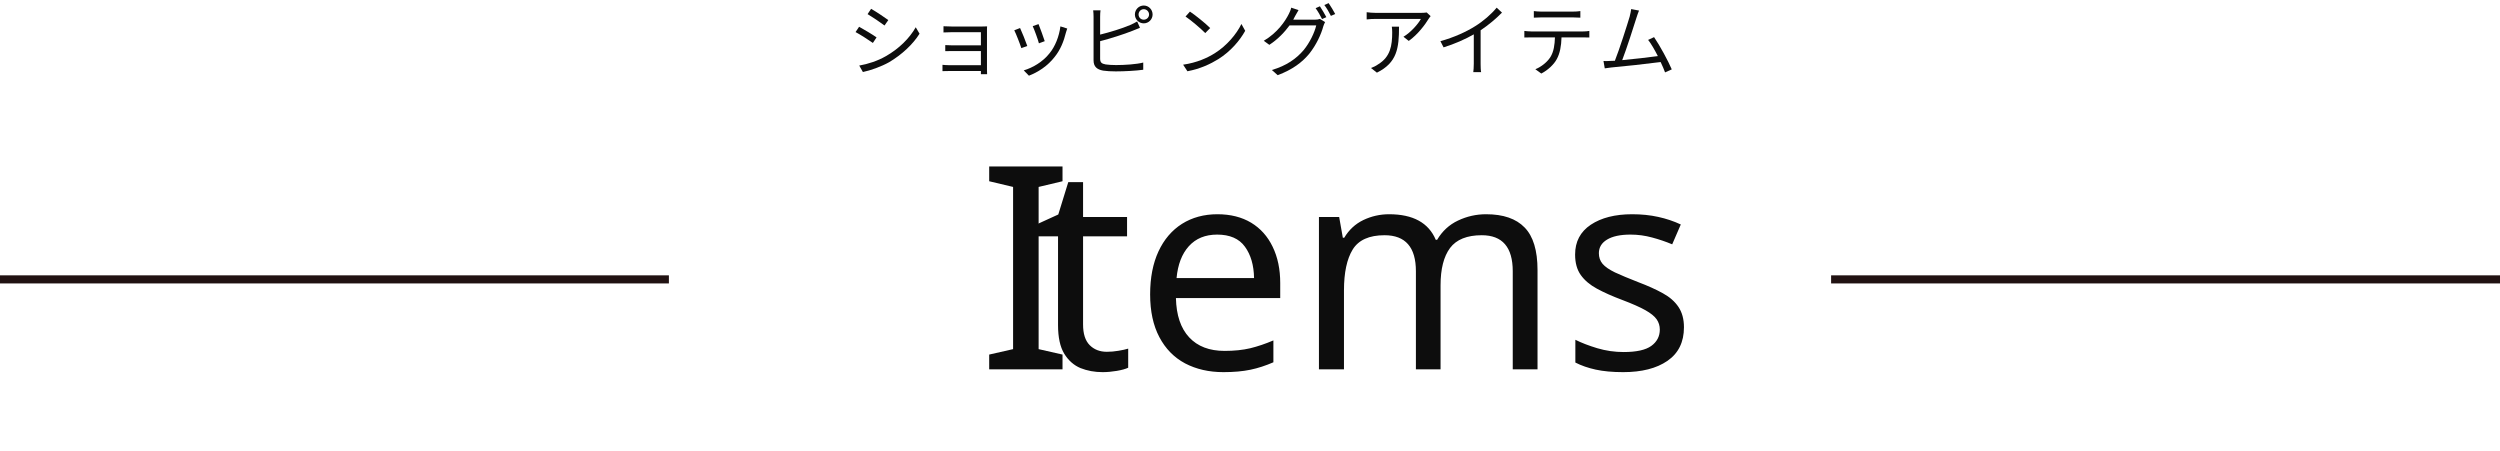
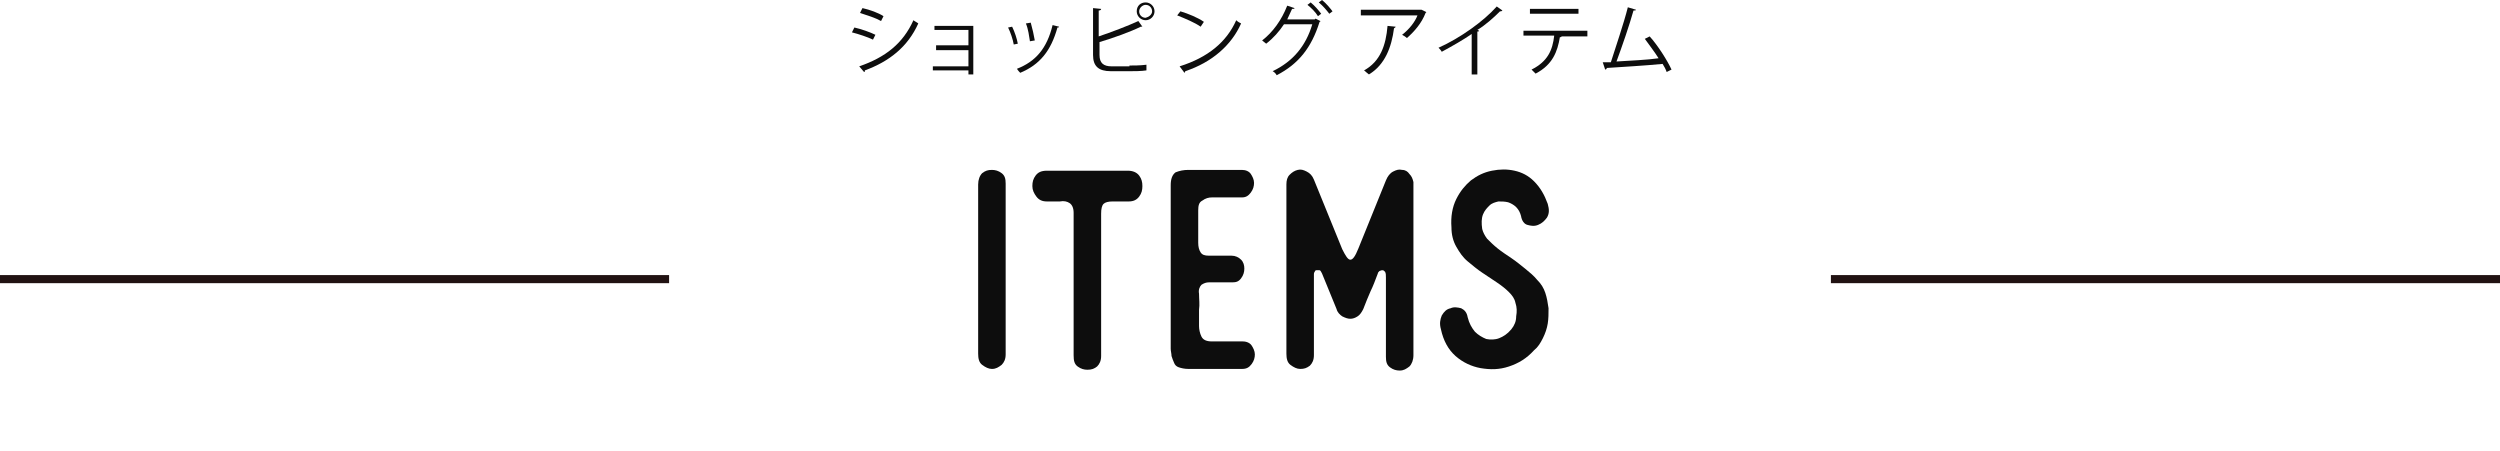
- <svg xmlns="http://www.w3.org/2000/svg" viewBox="0 0 308.98 55.66">
-   <defs>
-     <style>.cls-1{fill:none;stroke:#211212;stroke-miterlimit:10;}.cls-10,.cls-11,.cls-13,.cls-14,.cls-2,.cls-3,.cls-4,.cls-5,.cls-6,.cls-7,.cls-8,.cls-9{isolation:isolate;}.cls-10,.cls-11,.cls-3,.cls-4,.cls-5,.cls-6,.cls-7,.cls-8,.cls-9{font-size:9.79px;font-family:KozGoPr6N-Regular-83pv-RKSJ-H, Kozuka Gothic Pr6N;}.cls-10,.cls-11,.cls-13,.cls-14,.cls-3,.cls-4,.cls-5,.cls-6,.cls-7,.cls-8,.cls-9{fill:#0d0d0d;}.cls-3{letter-spacing:-0.02em;}.cls-4{letter-spacing:-0.22em;}.cls-5{letter-spacing:-0.07em;}.cls-6{letter-spacing:0.11em;}.cls-7{letter-spacing:0em;}.cls-8{letter-spacing:0.1em;}.cls-9{letter-spacing:-0.09em;}.cls-10{letter-spacing:-0.04em;}.cls-11{letter-spacing:0.02em;}.cls-12{letter-spacing:-0.04em;}.cls-13,.cls-14{font-size:35.13px;font-family:VosterTypeface, Voster Typeface;}.cls-13{letter-spacing:-0.02em;}</style>
-   </defs>
-   <g id="Layer_2" data-name="Layer 2">
-     <g id="Layer_1-2" data-name="Layer 1">
-       <line class="cls-1" y1="34.53" x2="82.67" y2="34.53" />
-       <line class="cls-1" x1="226.31" y1="34.53" x2="308.98" y2="34.53" />
-       <g class="cls-2">
-         <text class="cls-3" transform="translate(104.71 8.62)">シ</text>
-         <text class="cls-4" transform="translate(114.42 8.62)">ョ</text>
-         <text class="cls-5" transform="translate(123.62 8.62)">ッ</text>
-         <text class="cls-6" transform="translate(133.28 8.62)">ピ</text>
-         <text class="cls-7" transform="translate(144.85 8.62)">ン</text>
-         <text class="cls-8" transform="translate(155.63 8.62)">グ</text>
-         <text class="cls-9" transform="translate(167.69 8.62)">ア</text>
-         <text class="cls-10" transform="translate(177.18 8.62)">イ</text>
-         <text class="cls-11" transform="translate(187.46 8.62)">テ<tspan class="cls-12" x="10" y="0">ム</tspan>
-         </text>
+ <svg xmlns="http://www.w3.org/2000/svg" version="1.1" id="Layer_1" x="0px" y="0px" viewBox="0 0 309 55.7" style="enable-background:new 0 0 309 55.7;" xml:space="preserve">
+   <style type="text/css">
+ 	.st0{fill:none;stroke:#211212;stroke-miterlimit:10;}
+ 	.st1{enable-background:new    ;}
+ 	.st2{fill:#0D0D0D;}
+ </style>
+   <g id="Layer_2">
+     <g id="Layer_1-2">
+       <line class="st0" x1="0" y1="34.5" x2="82.7" y2="34.5" />
+       <line class="st0" x1="226.3" y1="34.5" x2="309" y2="34.5" />
+       <g>
+         <g class="st1">
+           <path class="st2" d="M105.6,3.4c0.9,0.2,2,0.6,2.6,0.9l-0.3,0.6c-0.6-0.3-1.8-0.7-2.6-0.9L105.6,3.4z M106.2,8.2      c3.2-1.1,5.4-2.8,6.7-5.7c0.1,0.1,0.5,0.3,0.6,0.4c-1.3,2.9-3.6,4.7-6.6,5.8c0,0.1,0,0.2-0.1,0.2L106.2,8.2z M106.6,1      c0.9,0.2,2,0.6,2.6,1l-0.3,0.6c-0.7-0.4-1.7-0.7-2.6-1L106.6,1z" />
+         </g>
+         <g class="st1">
+           <path class="st2" d="M120.3,3.2v6h-0.6V8.7h-4.4V8.2h4.4v-2h-4V5.6h4V3.7h-4.2V3.2H120.3z" />
+         </g>
+         <g class="st1">
+           <path class="st2" d="M125.1,3.3c0.3,0.6,0.6,1.5,0.7,2.1l-0.5,0.1c-0.1-0.6-0.4-1.5-0.7-2.1L125.1,3.3z M130.9,3.3      c0,0.1-0.1,0.1-0.2,0.1c-0.8,2.9-2.2,4.6-4.6,5.6c-0.1-0.1-0.3-0.3-0.4-0.5c2.3-0.9,3.7-2.5,4.4-5.4L130.9,3.3z M127.4,2.8      c0.2,0.7,0.4,1.6,0.5,2.2l-0.6,0.1c-0.1-0.6-0.2-1.5-0.5-2.2L127.4,2.8z" />
+         </g>
+         <g class="st1">
+           <path class="st2" d="M139.6,8.1c0.4,0,1.4,0,2.1-0.1c0,0.2,0,0.5,0,0.7c-0.6,0.1-1.6,0.1-2,0.1h-2.4c-1.5,0-2.2-0.6-2.2-2V1      l1,0.1c0,0.1-0.1,0.2-0.3,0.2v3.2c1.5-0.5,3.6-1.3,4.9-1.9l0.5,0.7c0,0-0.1,0-0.1,0c0,0-0.1,0-0.1,0c-1.2,0.6-3.4,1.4-5.1,1.9      v1.6c0,1,0.5,1.4,1.5,1.4H139.6z M141.6,0.3c0.6,0,1.1,0.5,1.1,1.1s-0.5,1.1-1.1,1.1s-1.1-0.5-1.1-1.1      C140.5,0.7,141,0.3,141.6,0.3z M142.4,1.4c0-0.4-0.3-0.8-0.8-0.8c-0.4,0-0.8,0.4-0.8,0.8c0,0.4,0.3,0.8,0.8,0.8      C142,2.1,142.4,1.8,142.4,1.4z" />
+         </g>
+         <g class="st1">
+           <path class="st2" d="M145.9,1.4c1,0.3,2.2,0.8,2.9,1.3l-0.4,0.6c-0.7-0.5-1.9-1-2.9-1.4L145.9,1.4z M145.8,8.2      c3.5-1.1,5.8-3,7-5.7c0.2,0.2,0.4,0.3,0.6,0.4c-1.2,2.7-3.6,4.8-6.9,5.9c0,0.1-0.1,0.2-0.1,0.2L145.8,8.2z" />
+         </g>
+         <g class="st1">
+           <path class="st2" d="M163.2,2.6c0,0.1-0.1,0.1-0.1,0.1c-1,3.2-2.6,5.2-5.3,6.6c-0.1-0.2-0.3-0.4-0.5-0.5      c2.5-1.2,4.1-3.1,4.9-5.8h-3.5c-0.6,0.9-1.3,1.7-2.2,2.4c-0.1-0.1-0.4-0.3-0.5-0.4c1.3-1,2.4-2.5,3.1-4.3l0.9,0.3      c0,0.1-0.1,0.1-0.3,0.1c-0.2,0.4-0.4,0.9-0.6,1.3h3.4l0.1-0.1L163.2,2.6z M162,0.3c0.5,0.4,1,1,1.3,1.4L162.9,2      c-0.3-0.5-0.8-1-1.3-1.4L162,0.3z M163.4,0c0.5,0.4,1,1,1.3,1.4l-0.4,0.3c-0.3-0.4-0.8-1-1.3-1.4L163.4,0z" />
+         </g>
+         <g class="st1">
+           <path class="st2" d="M176.3,1.5c0,0-0.1,0.1-0.1,0.1c-0.5,1.3-1.4,2.3-2.3,3.1c-0.1-0.1-0.4-0.3-0.6-0.4      c0.9-0.7,1.6-1.6,1.9-2.4h-7V1.2h7.4l0.1,0L176.3,1.5z M172.5,3.3c0,0.1-0.1,0.1-0.2,0.2c-0.3,2.3-1.1,4.5-3.1,5.7      c-0.1-0.1-0.4-0.3-0.6-0.5c2-1.1,2.7-3.1,2.9-5.5L172.5,3.3z" />
+         </g>
+         <g class="st1">
+           <path class="st2" d="M185.7,1.3c0,0-0.1,0.1-0.2,0.1c0,0-0.1,0-0.1,0c-0.8,0.8-1.8,1.7-2.8,2.3c0.1,0,0.2,0.1,0.2,0.1      c0,0.1-0.1,0.1-0.2,0.1v5.3h-0.7v-5c-1,0.7-2.4,1.5-3.7,2.2c-0.1-0.2-0.3-0.4-0.4-0.5c2.7-1.2,5.6-3.3,7.2-5.1L185.7,1.3z" />
+         </g>
+         <g class="st1">
+           <path class="st2" d="M196.1,4.5h-3.3l0.2,0c0,0.1-0.1,0.1-0.2,0.1c-0.3,1.8-0.9,3.4-3,4.5c-0.1-0.1-0.4-0.4-0.5-0.5      c2-1,2.6-2.4,2.8-4.2h-3.8V3.8h7.9V4.5z M195.1,1.7h-6V1.1h6V1.7z" />
+         </g>
+         <g class="st1">
+           <path class="st2" d="M206,8.9c-0.1-0.3-0.3-0.7-0.5-1c-2,0.2-5.4,0.4-6.9,0.5c0,0.1-0.1,0.2-0.2,0.2l-0.3-0.9c0.3,0,0.6,0,1,0      c0.6-1.9,1.6-4.8,2.1-6.8l1,0.3c0,0.1-0.1,0.1-0.3,0.1c-0.5,1.8-1.4,4.4-2.1,6.3c1.6-0.1,3.9-0.2,5.2-0.4      c-0.5-0.8-1.2-1.7-1.7-2.4l0.6-0.3c1,1.1,2.2,3,2.7,4.1L206,8.9z" />
+         </g>
      </g>
-       <g class="cls-2">
-         <text class="cls-13" transform="translate(120.85 45.65)">I</text>
-         <text class="cls-14" transform="translate(127.53 45.65)">tems</text>
+       <g>
+         <g class="st1">
+           <path class="st2" d="M120.9,32.3v-9.5c0-0.6,0.2-1.1,0.5-1.4c0.4-0.3,0.7-0.4,1.2-0.4c0.4,0,0.8,0.1,1.2,0.4      c0.4,0.3,0.5,0.7,0.5,1.3v9.4v11.7c0,0.6-0.2,1-0.5,1.3c-0.4,0.3-0.7,0.5-1.2,0.5c-0.4,0-0.8-0.2-1.2-0.5      c-0.4-0.3-0.5-0.8-0.5-1.4V32.3z" />
+         </g>
+         <g class="st1">
+           <path class="st2" d="M132.7,32.4l0-6.1c0-0.6-0.2-1-0.5-1.2s-0.7-0.3-1.2-0.2h-1.6c-0.6,0-1-0.2-1.3-0.6      c-0.3-0.4-0.5-0.8-0.5-1.3c0-0.5,0.1-0.9,0.4-1.3c0.3-0.4,0.7-0.6,1.4-0.6h10c0.6,0,1.1,0.2,1.4,0.6c0.3,0.4,0.4,0.8,0.4,1.3      c0,0.5-0.1,0.9-0.4,1.3c-0.3,0.4-0.7,0.6-1.3,0.6l-2,0c-0.5,0-0.9,0.1-1.1,0.3c-0.2,0.2-0.3,0.6-0.3,1.2v5.9v11.7      c0,0.6-0.2,1-0.5,1.3c-0.4,0.3-0.7,0.4-1.2,0.4c-0.4,0-0.8-0.1-1.2-0.4c-0.4-0.3-0.5-0.7-0.5-1.4V32.4z" />
+           <path class="st2" d="M146.9,21h6.6c0.5,0,0.9,0.2,1.1,0.5c0.2,0.3,0.4,0.7,0.4,1.1c0,0.4-0.1,0.8-0.4,1.2      c-0.3,0.4-0.6,0.6-1.1,0.6h-3.7c-0.4,0-0.8,0.1-1.2,0.4c-0.4,0.2-0.5,0.6-0.5,1.2v4c0,0.5,0.1,0.9,0.3,1.2      c0.2,0.3,0.5,0.4,1,0.4h2.8c0.5,0,0.9,0.2,1.2,0.5c0.3,0.3,0.4,0.7,0.4,1.1c0,0.4-0.1,0.8-0.4,1.2c-0.3,0.4-0.6,0.5-1.1,0.5      h-2.9c-0.3,0-0.6,0.1-0.9,0.3c-0.2,0.2-0.4,0.6-0.3,1.1c0,0.7,0.1,1.3,0,2c0,0.6,0,1.3,0,2c0,0.4,0.1,0.9,0.3,1.3      c0.2,0.4,0.6,0.6,1.3,0.6h3.8c0.5,0,0.9,0.2,1.1,0.5c0.2,0.3,0.4,0.7,0.4,1.1c0,0.4-0.1,0.8-0.4,1.2c-0.3,0.4-0.6,0.6-1.2,0.6      h-6.6c-0.5,0-0.9-0.1-1.2-0.2c-0.3-0.1-0.5-0.3-0.6-0.6c-0.1-0.2-0.2-0.5-0.3-0.8c0-0.3-0.1-0.6-0.1-0.9V32.5c0-1.6,0-3.2,0-4.8      s0-3.2,0-4.8c0-0.8,0.2-1.3,0.6-1.6C145.8,21.1,146.3,21,146.9,21z" />
+           <path class="st2" d="M159,32.3v-9.5c0-0.5,0.1-0.9,0.4-1.2c0.3-0.3,0.6-0.5,1-0.6c0.4-0.1,0.7,0,1.1,0.2s0.7,0.5,0.9,1l3.5,8.6      c0.4,0.8,0.7,1.3,1,1.3s0.6-0.4,1-1.4l3.4-8.4c0.2-0.5,0.5-0.9,0.9-1.1s0.7-0.3,1.1-0.2c0.4,0,0.7,0.2,0.9,0.5      c0.3,0.3,0.4,0.6,0.5,1v0.4v9.5v11.5c0,0.6-0.2,1.1-0.5,1.4c-0.4,0.3-0.7,0.5-1.2,0.5c-0.4,0-0.8-0.1-1.2-0.4      c-0.4-0.3-0.5-0.7-0.5-1.3v-9.8c0-0.3,0-0.5-0.1-0.7c-0.1-0.1-0.2-0.2-0.3-0.2s-0.2,0-0.4,0.1c-0.1,0.1-0.2,0.2-0.2,0.3      c-0.3,0.8-0.6,1.6-0.9,2.2c-0.3,0.7-0.6,1.4-0.9,2.2c-0.2,0.4-0.4,0.7-0.7,0.9s-0.6,0.3-0.9,0.3s-0.6-0.1-1-0.3      c-0.3-0.2-0.6-0.5-0.7-0.9l-1.8-4.4c-0.1-0.2-0.2-0.4-0.3-0.4c-0.1,0-0.2,0-0.4,0c-0.1,0-0.2,0.1-0.2,0.2      c-0.1,0.1-0.1,0.2-0.1,0.3v10c0,0.6-0.2,1-0.5,1.3c-0.4,0.3-0.7,0.4-1.2,0.4c-0.4,0-0.8-0.2-1.2-0.5c-0.4-0.3-0.5-0.8-0.5-1.4      V32.3z" />
+           <path class="st2" d="M191.3,25.2c0.2,0.7,0.2,1.2-0.1,1.7c-0.3,0.4-0.6,0.7-1.1,0.9s-0.9,0.1-1.3,0s-0.7-0.5-0.8-1.1      c-0.1-0.4-0.3-0.8-0.6-1.1c-0.3-0.3-0.7-0.5-1-0.6c-0.4-0.1-0.8-0.1-1.2-0.1c-0.4,0.1-0.8,0.2-1.1,0.5s-0.6,0.6-0.8,1.1      s-0.2,1.1-0.1,1.8c0.1,0.4,0.3,0.8,0.6,1.2c0.4,0.4,0.8,0.8,1.3,1.2s1.1,0.8,1.7,1.2c0.6,0.4,1.2,0.9,1.7,1.3      c0.5,0.4,1.1,0.9,1.5,1.4c0.5,0.5,0.8,1,1,1.6c0.2,0.6,0.3,1.2,0.4,1.9c0,0.6,0,1.3-0.1,1.9c-0.1,0.6-0.3,1.2-0.6,1.8      c-0.3,0.6-0.6,1.1-1.1,1.5c-0.9,1-1.9,1.6-3.1,2c-1.2,0.4-2.3,0.4-3.5,0.2c-1.1-0.2-2.2-0.7-3.1-1.5c-0.9-0.8-1.5-1.9-1.8-3.3      c-0.2-0.7-0.1-1.2,0.1-1.7c0.3-0.5,0.6-0.8,1.1-0.9c0.4-0.2,0.9-0.1,1.3,0c0.4,0.2,0.7,0.5,0.8,1.1c0.2,0.8,0.5,1.3,0.9,1.8      c0.4,0.4,0.9,0.7,1.4,0.9c0.5,0.1,1.1,0.1,1.6-0.1c0.5-0.2,1-0.5,1.5-1.1c0.4-0.5,0.6-1,0.6-1.6c0.1-0.6,0.1-1.1-0.1-1.7      c-0.1-0.5-0.4-0.9-0.8-1.3c-0.4-0.4-0.9-0.8-1.5-1.2c-0.6-0.4-1.2-0.8-1.8-1.2c-0.6-0.4-1.2-0.9-1.8-1.4c-0.6-0.5-1-1.1-1.4-1.8      c-0.4-0.7-0.6-1.5-0.6-2.4c-0.1-1.3,0.1-2.5,0.6-3.5s1.1-1.7,1.8-2.3c0.8-0.6,1.6-1,2.6-1.2c1-0.2,1.9-0.2,2.8,0      c0.9,0.2,1.7,0.6,2.4,1.3C190.4,23.2,190.9,24.1,191.3,25.2z" />
+         </g>
      </g>
    </g>
  </g>
</svg>
